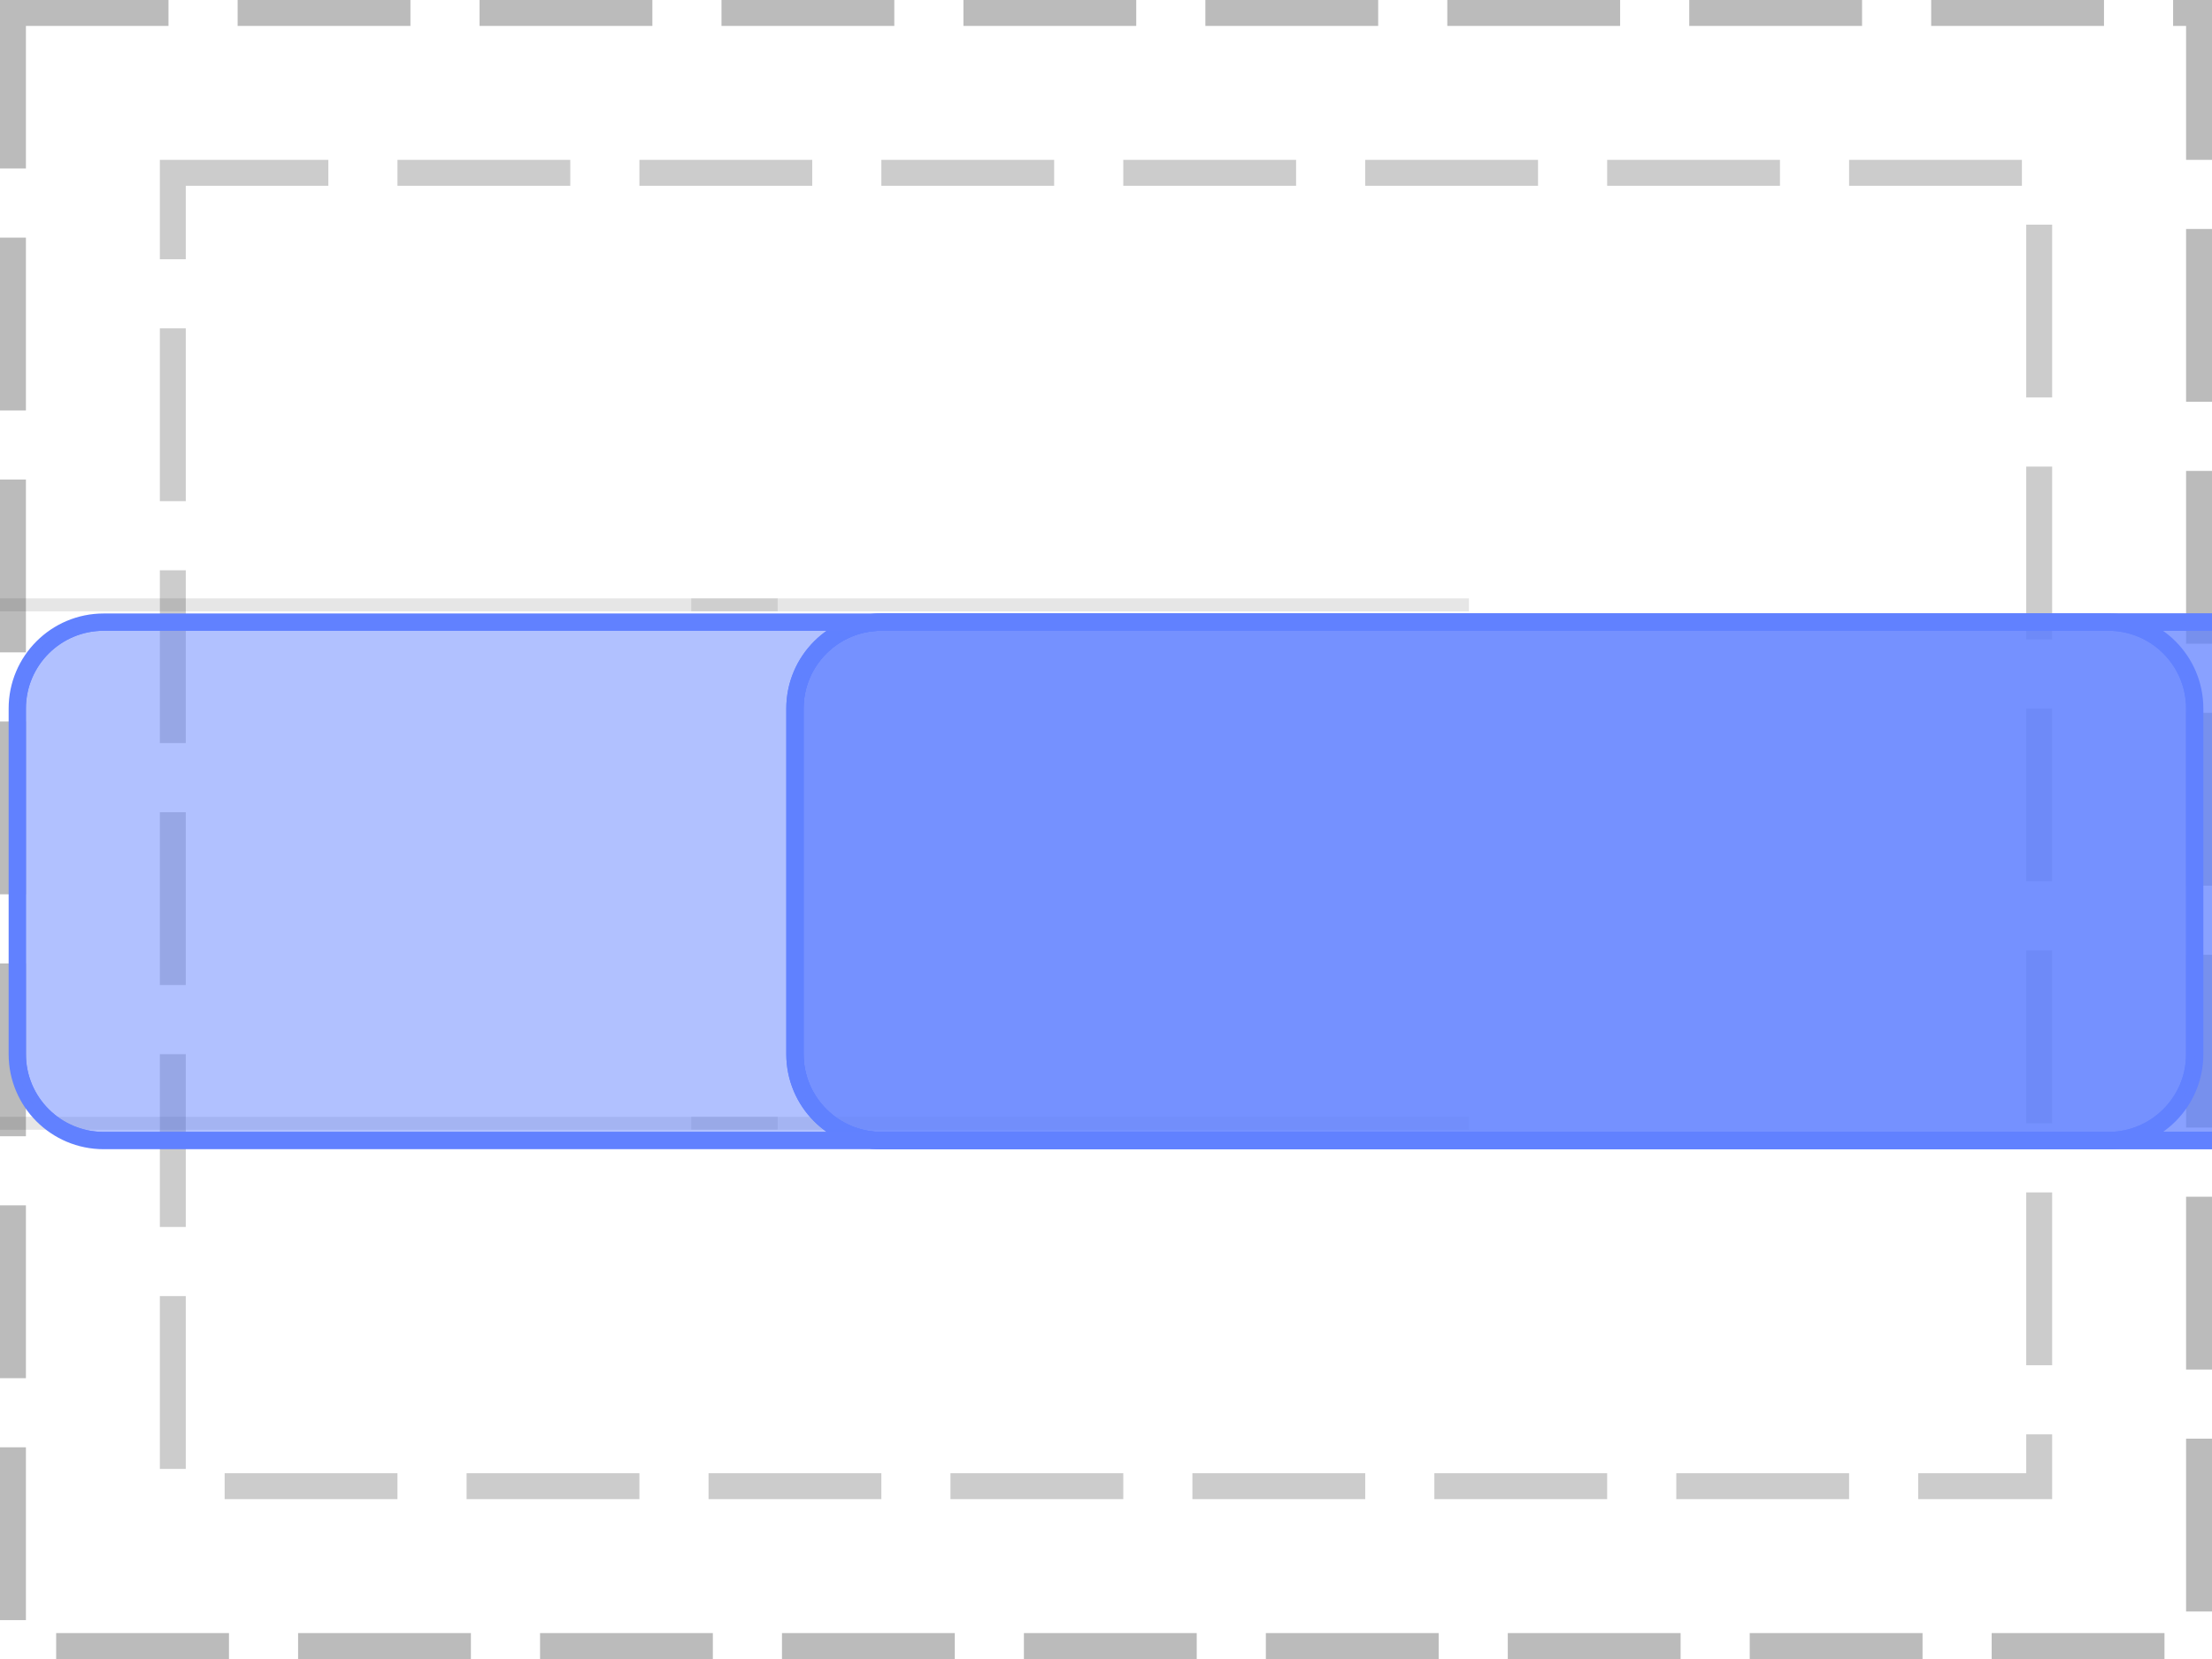
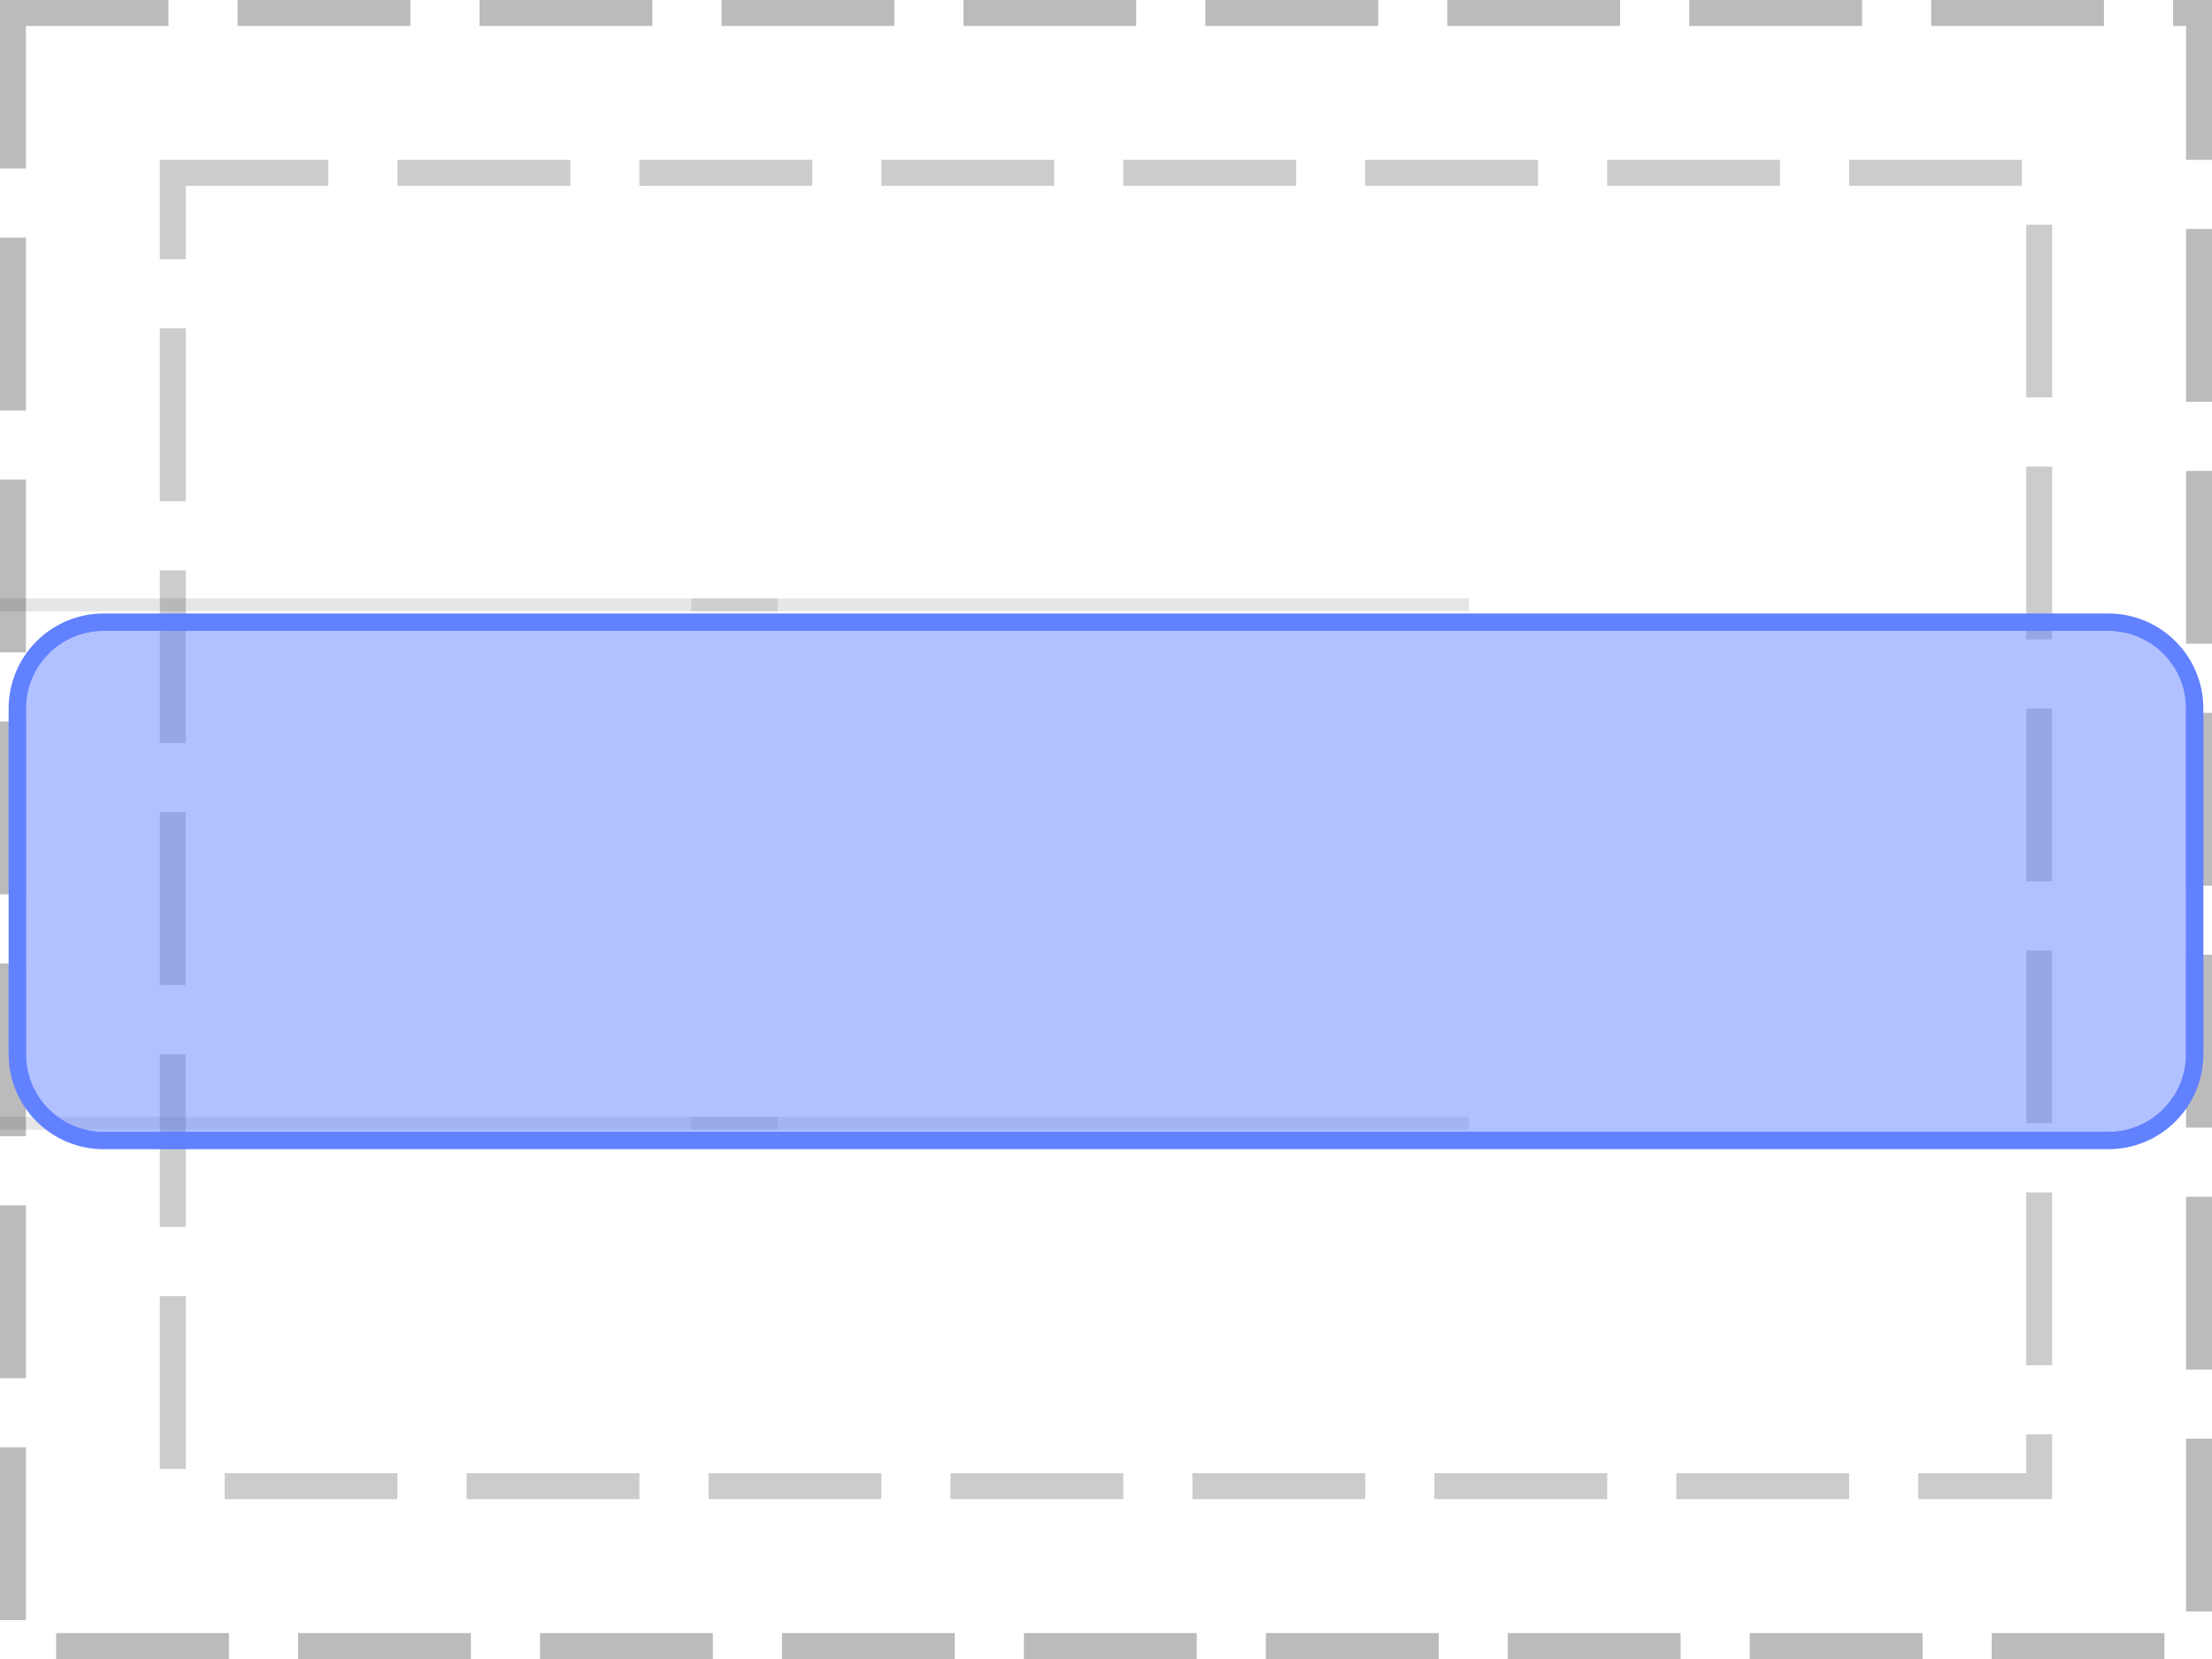
<svg xmlns="http://www.w3.org/2000/svg" width="128pt" height="96pt" viewBox="0 0 128 96" version="1.1">
  <defs>
    <clipPath id="clip1">
-       <path d="M 45 35 L 128 35 L 128 67 L 45 67 Z M 45 35 " />
+       <path d="M 0 35 L 128 35 L 128 67 L 0 67 Z M 0 35 " />
    </clipPath>
    <clipPath id="clip2">
-       <path d="M 46 36 L 128 36 L 128 66 L 46 66 Z M 46 36 " />
+       <path d="M 1 36 L 127 36 L 127 66 L 1 66 Z M 1 36 " />
    </clipPath>
    <clipPath id="clip3">
-       <path d="M 46 41 C 46 38.238 48.238 36 51 36 L 167 36 C 169.762 36 172 38.238 172 41 L 172 61 C 172 63.762 169.762 66 167 66 L 51 66 C 48.238 66 46 63.762 46 61 Z M 46 41 " />
-     </clipPath>
-     <clipPath id="clip4">
-       <path d="M 45 35 L 128 35 L 128 67 L 45 67 Z M 45 35 " />
-     </clipPath>
-     <clipPath id="clip5">
-       <path d="M 46 36 L 128 36 L 128 66 L 46 66 Z M 46 36 " />
-     </clipPath>
-     <clipPath id="clip6">
-       <path d="M 46 41 C 46 38.238 48.238 36 51 36 L 167 36 C 169.762 36 172 38.238 172 41 L 172 61 C 172 63.762 169.762 66 167 66 L 51 66 C 48.238 66 46 63.762 46 61 Z M 46 41 " />
-     </clipPath>
-     <clipPath id="clip7">
-       <path d="M 0 35 L 128 35 L 128 67 L 0 67 Z M 0 35 " />
-     </clipPath>
-     <clipPath id="clip8">
-       <path d="M 1 36 L 127 36 L 127 66 L 1 66 Z M 1 36 " />
-     </clipPath>
-     <clipPath id="clip9">
      <path d="M 1 41 C 1 38.238 3.238 36 6 36 L 122 36 C 124.762 36 127 38.238 127 41 L 127 61 C 127 63.762 124.762 66 122 66 L 6 66 C 3.238 66 1 63.762 1 61 Z M 1 41 " />
    </clipPath>
  </defs>
  <g id="surface2">
    <path style="fill:none;stroke-width:1.5;stroke-linecap:butt;stroke-linejoin:miter;stroke:rgb(0%,0%,0%);stroke-opacity:0.267;stroke-dasharray:10,4;stroke-dashoffset:1;stroke-miterlimit:10;" d="M 0.75 0.75 L 127.25 0.75 L 127.25 95.25 L 0.75 95.25 Z M 0.75 0.75 " />
    <path style="fill:none;stroke-width:1.5;stroke-linecap:butt;stroke-linejoin:miter;stroke:rgb(0%,0%,0%);stroke-opacity:0.2;stroke-dasharray:10,4;stroke-dashoffset:1;stroke-miterlimit:10;" d="M 10 10 L 118 10 L 118 86 L 10 86 Z M 10 10 " />
-     <path style="fill:none;stroke-width:0.75;stroke-linecap:butt;stroke-linejoin:miter;stroke:rgb(0%,0%,0%);stroke-opacity:0.1;stroke-miterlimit:10;" d="M 45 35 L 45 35 " />
-     <path style="fill:none;stroke-width:0.75;stroke-linecap:butt;stroke-linejoin:miter;stroke:rgb(0%,0%,0%);stroke-opacity:0.1;stroke-miterlimit:10;" d="M 85 35 L 85 35 M 45 65 L 45 65 " />
-     <path style="fill:none;stroke-width:0.75;stroke-linecap:butt;stroke-linejoin:miter;stroke:rgb(0%,0%,0%);stroke-opacity:0.1;stroke-miterlimit:10;" d="M 85 65 L 85 65 " />
    <path style="fill:none;stroke-width:0.75;stroke-linecap:butt;stroke-linejoin:miter;stroke:rgb(0%,0%,0%);stroke-opacity:0.1;stroke-miterlimit:10;" d="M 45 35 L 0 35 " />
    <path style="fill:none;stroke-width:0.75;stroke-linecap:butt;stroke-linejoin:miter;stroke:rgb(0%,0%,0%);stroke-opacity:0.1;stroke-miterlimit:10;" d="M 85 35 L 40 35 M 45 65 L 0 65 " />
    <path style="fill:none;stroke-width:0.75;stroke-linecap:butt;stroke-linejoin:miter;stroke:rgb(0%,0%,0%);stroke-opacity:0.1;stroke-miterlimit:10;" d="M 85 65 L 40 65 " />
    <g clip-path="url(#clip1)" clip-rule="nonzero">
-       <path style="fill:none;stroke-width:1;stroke-linecap:butt;stroke-linejoin:miter;stroke:rgb(38.039%,50.588%,100%);stroke-opacity:1;stroke-miterlimit:10;" d="M 0 5 C 0 2.238 2.238 0 5 0 L 121 0 C 123.762 0 126 2.238 126 5 L 126 25 C 126 27.762 123.762 30 121 30 L 5 30 C 2.238 30 0 27.762 0 25 Z M 0 5 " transform="matrix(1,0,0,1,46,36)" />
-     </g>
-     <path style=" stroke:none;fill-rule:nonzero;fill:rgb(38.039%,50.588%,100%);fill-opacity:0.49;" d="M 46 41 C 46 38.238 48.238 36 51 36 L 167 36 C 169.762 36 172 38.238 172 41 L 172 61 C 172 63.762 169.762 66 167 66 L 51 66 C 48.238 66 46 63.762 46 61 Z M 46 41 " />
-     <g clip-path="url(#clip2)" clip-rule="nonzero">
-       <g clip-path="url(#clip3)" clip-rule="nonzero">
-         <path style="fill:none;stroke-width:1;stroke-linecap:butt;stroke-linejoin:miter;stroke:rgb(38.039%,50.588%,100%);stroke-opacity:1;stroke-miterlimit:10;" d="M 0 5 C 0 2.238 2.238 0 5 0 L 121 0 C 123.762 0 126 2.238 126 5 L 126 25 C 126 27.762 123.762 30 121 30 L 5 30 C 2.238 30 0 27.762 0 25 Z M 0 5 " transform="matrix(1,0,0,1,46,36)" />
-       </g>
-     </g>
-     <g clip-path="url(#clip4)" clip-rule="nonzero">
-       <path style="fill:none;stroke-width:1;stroke-linecap:butt;stroke-linejoin:miter;stroke:rgb(38.039%,50.588%,100%);stroke-opacity:1;stroke-miterlimit:10;" d="M 0 5 C 0 2.238 2.238 0 5 0 L 121 0 C 123.762 0 126 2.238 126 5 L 126 25 C 126 27.762 123.762 30 121 30 L 5 30 C 2.238 30 0 27.762 0 25 Z M 0 5 " transform="matrix(1,0,0,1,46,36)" />
-     </g>
-     <path style=" stroke:none;fill-rule:nonzero;fill:rgb(38.039%,50.588%,100%);fill-opacity:0.49;" d="M 46 41 C 46 38.238 48.238 36 51 36 L 167 36 C 169.762 36 172 38.238 172 41 L 172 61 C 172 63.762 169.762 66 167 66 L 51 66 C 48.238 66 46 63.762 46 61 Z M 46 41 " />
-     <g clip-path="url(#clip5)" clip-rule="nonzero">
-       <g clip-path="url(#clip6)" clip-rule="nonzero">
-         <path style="fill:none;stroke-width:1;stroke-linecap:butt;stroke-linejoin:miter;stroke:rgb(38.039%,50.588%,100%);stroke-opacity:1;stroke-miterlimit:10;" d="M 0 5 C 0 2.238 2.238 0 5 0 L 121 0 C 123.762 0 126 2.238 126 5 L 126 25 C 126 27.762 123.762 30 121 30 L 5 30 C 2.238 30 0 27.762 0 25 Z M 0 5 " transform="matrix(1,0,0,1,46,36)" />
-       </g>
-     </g>
-     <g clip-path="url(#clip7)" clip-rule="nonzero">
      <path style="fill:none;stroke-width:1;stroke-linecap:butt;stroke-linejoin:miter;stroke:rgb(38.039%,50.588%,100%);stroke-opacity:1;stroke-miterlimit:10;" d="M 0 5 C 0 2.238 2.238 0 5 0 L 121 0 C 123.762 0 126 2.238 126 5 L 126 25 C 126 27.762 123.762 30 121 30 L 5 30 C 2.238 30 0 27.762 0 25 Z M 0 5 " transform="matrix(1,0,0,1,1,36)" />
    </g>
    <path style=" stroke:none;fill-rule:nonzero;fill:rgb(38.039%,50.588%,100%);fill-opacity:0.49;" d="M 1 41 C 1 38.238 3.238 36 6 36 L 122 36 C 124.762 36 127 38.238 127 41 L 127 61 C 127 63.762 124.762 66 122 66 L 6 66 C 3.238 66 1 63.762 1 61 Z M 1 41 " />
-     <g clip-path="url(#clip8)" clip-rule="nonzero">
-       <g clip-path="url(#clip9)" clip-rule="nonzero">
+     <g clip-path="url(#clip2)" clip-rule="nonzero">
+       <g clip-path="url(#clip3)" clip-rule="nonzero">
        <path style="fill:none;stroke-width:1;stroke-linecap:butt;stroke-linejoin:miter;stroke:rgb(38.039%,50.588%,100%);stroke-opacity:1;stroke-miterlimit:10;" d="M 0 5 C 0 2.238 2.238 0 5 0 L 121 0 C 123.762 0 126 2.238 126 5 L 126 25 C 126 27.762 123.762 30 121 30 L 5 30 C 2.238 30 0 27.762 0 25 Z M 0 5 " transform="matrix(1,0,0,1,1,36)" />
      </g>
    </g>
  </g>
</svg>
